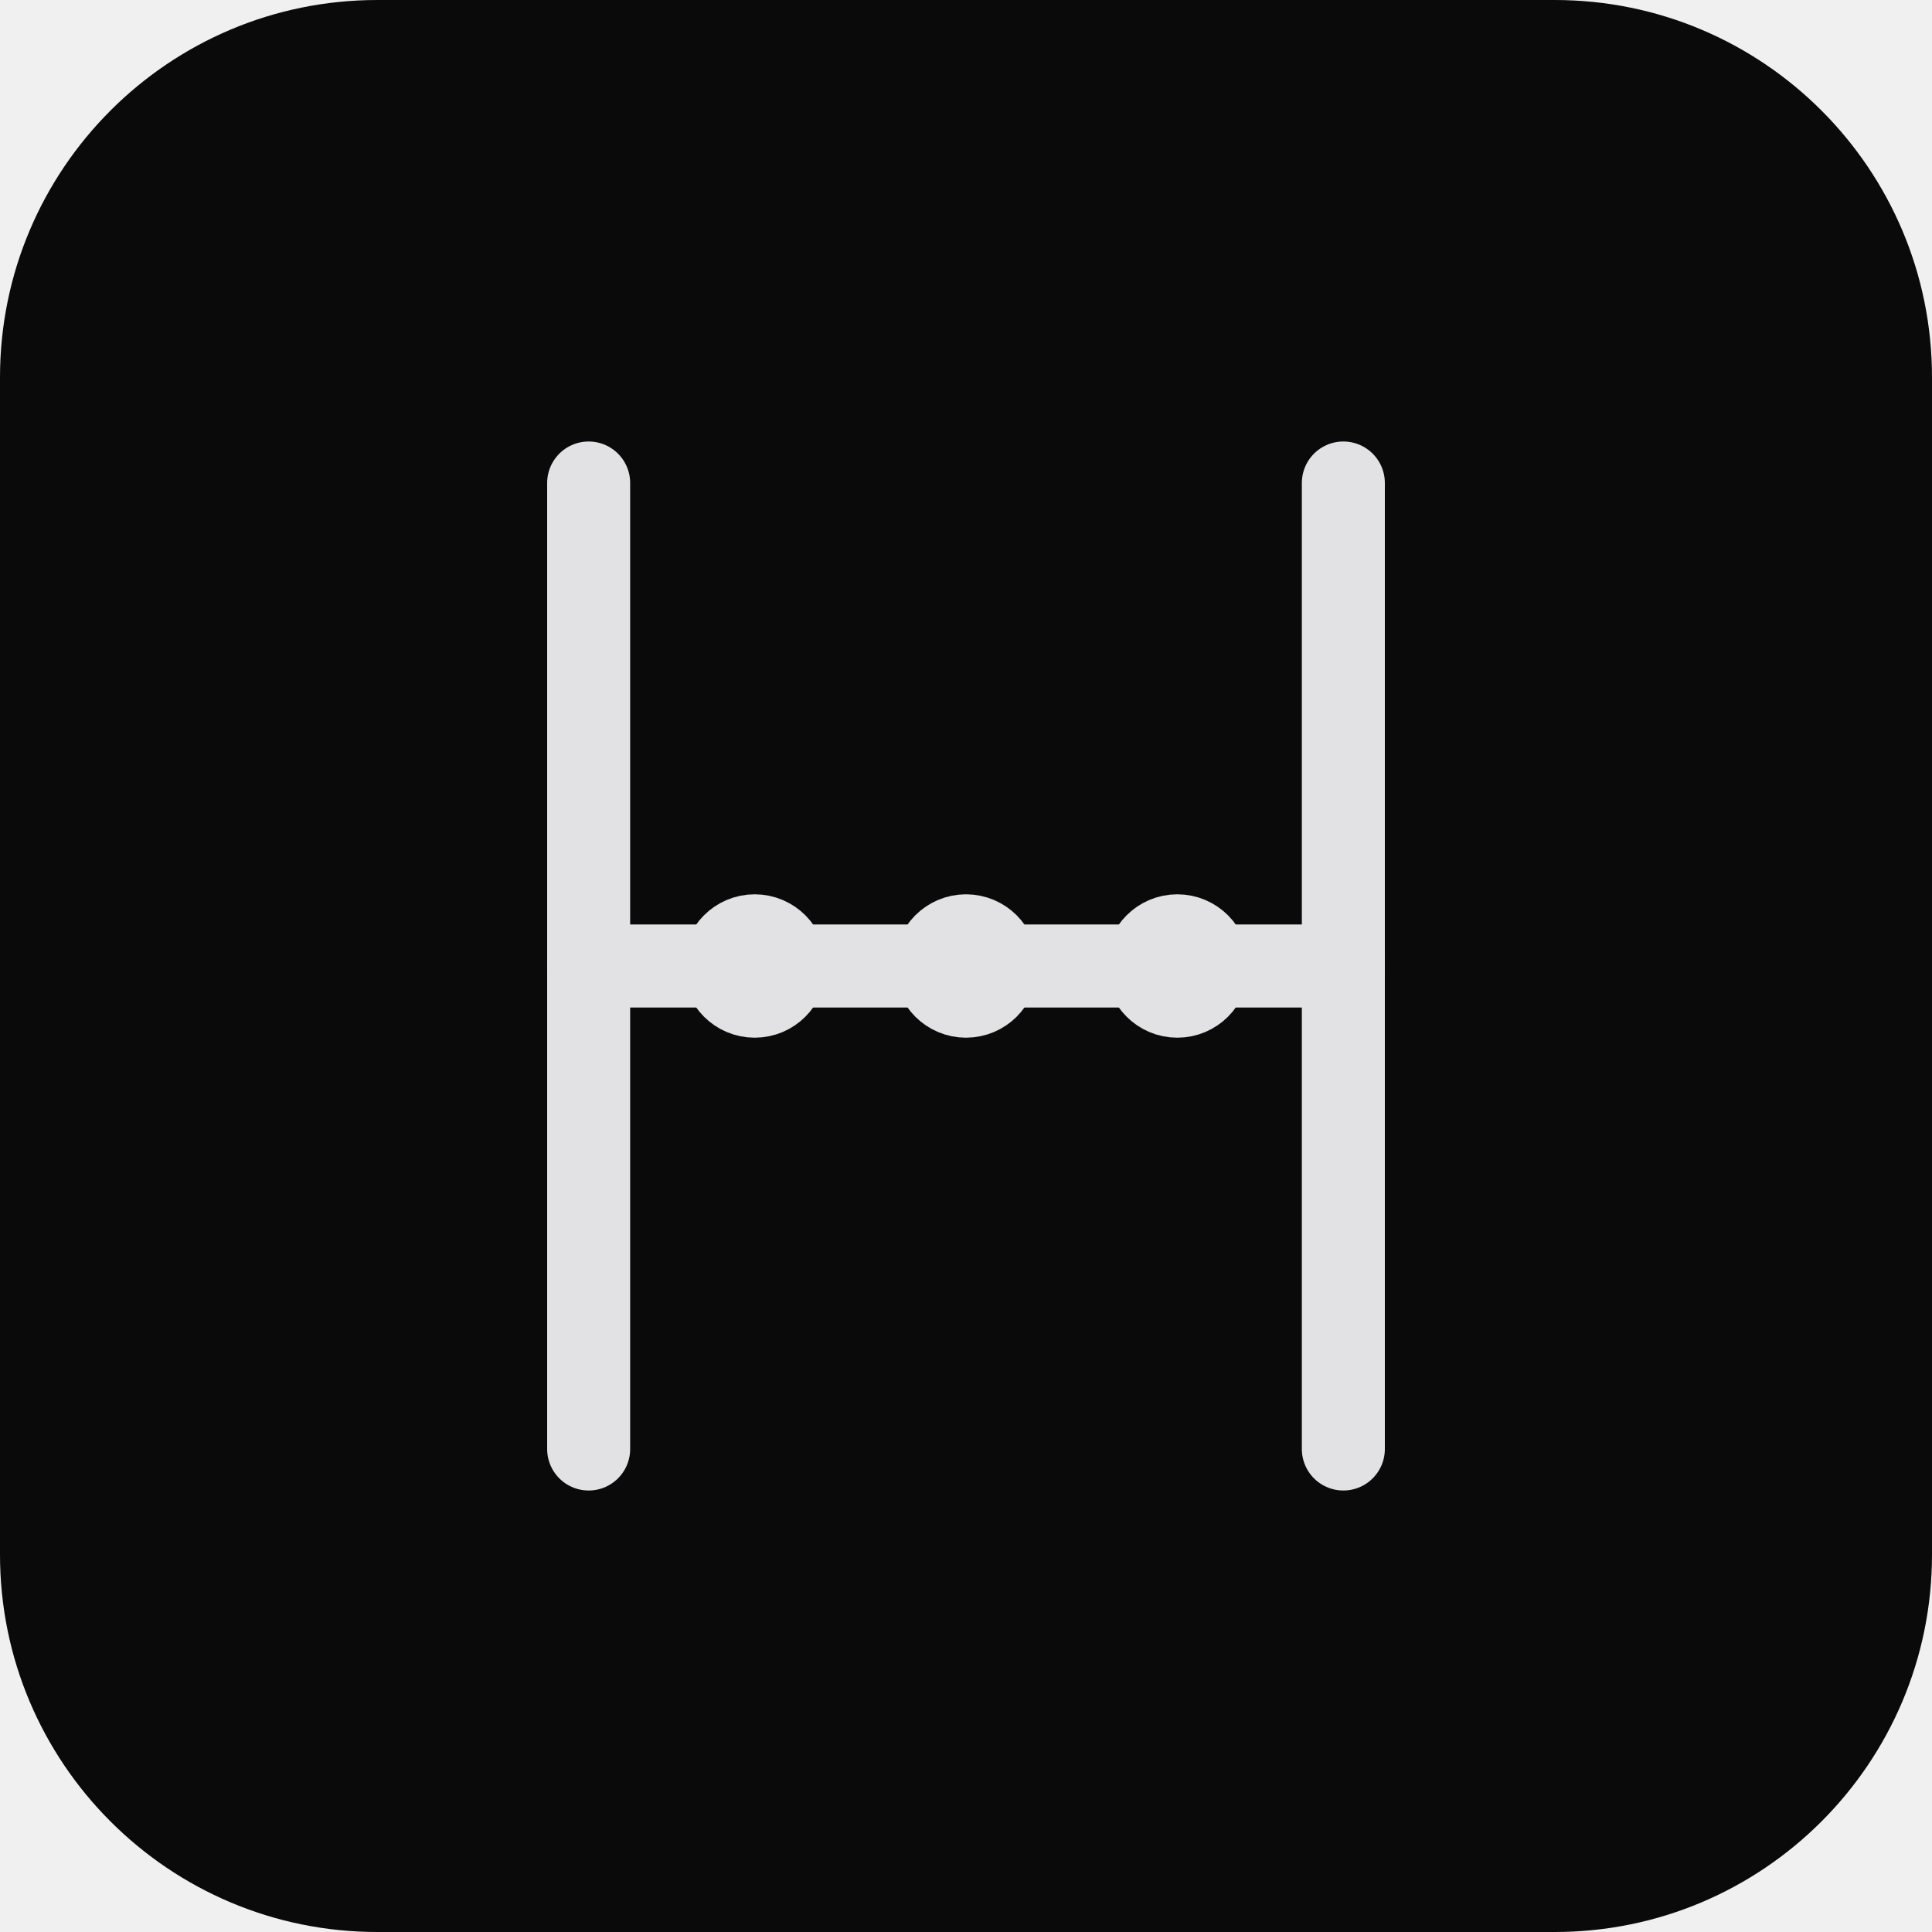
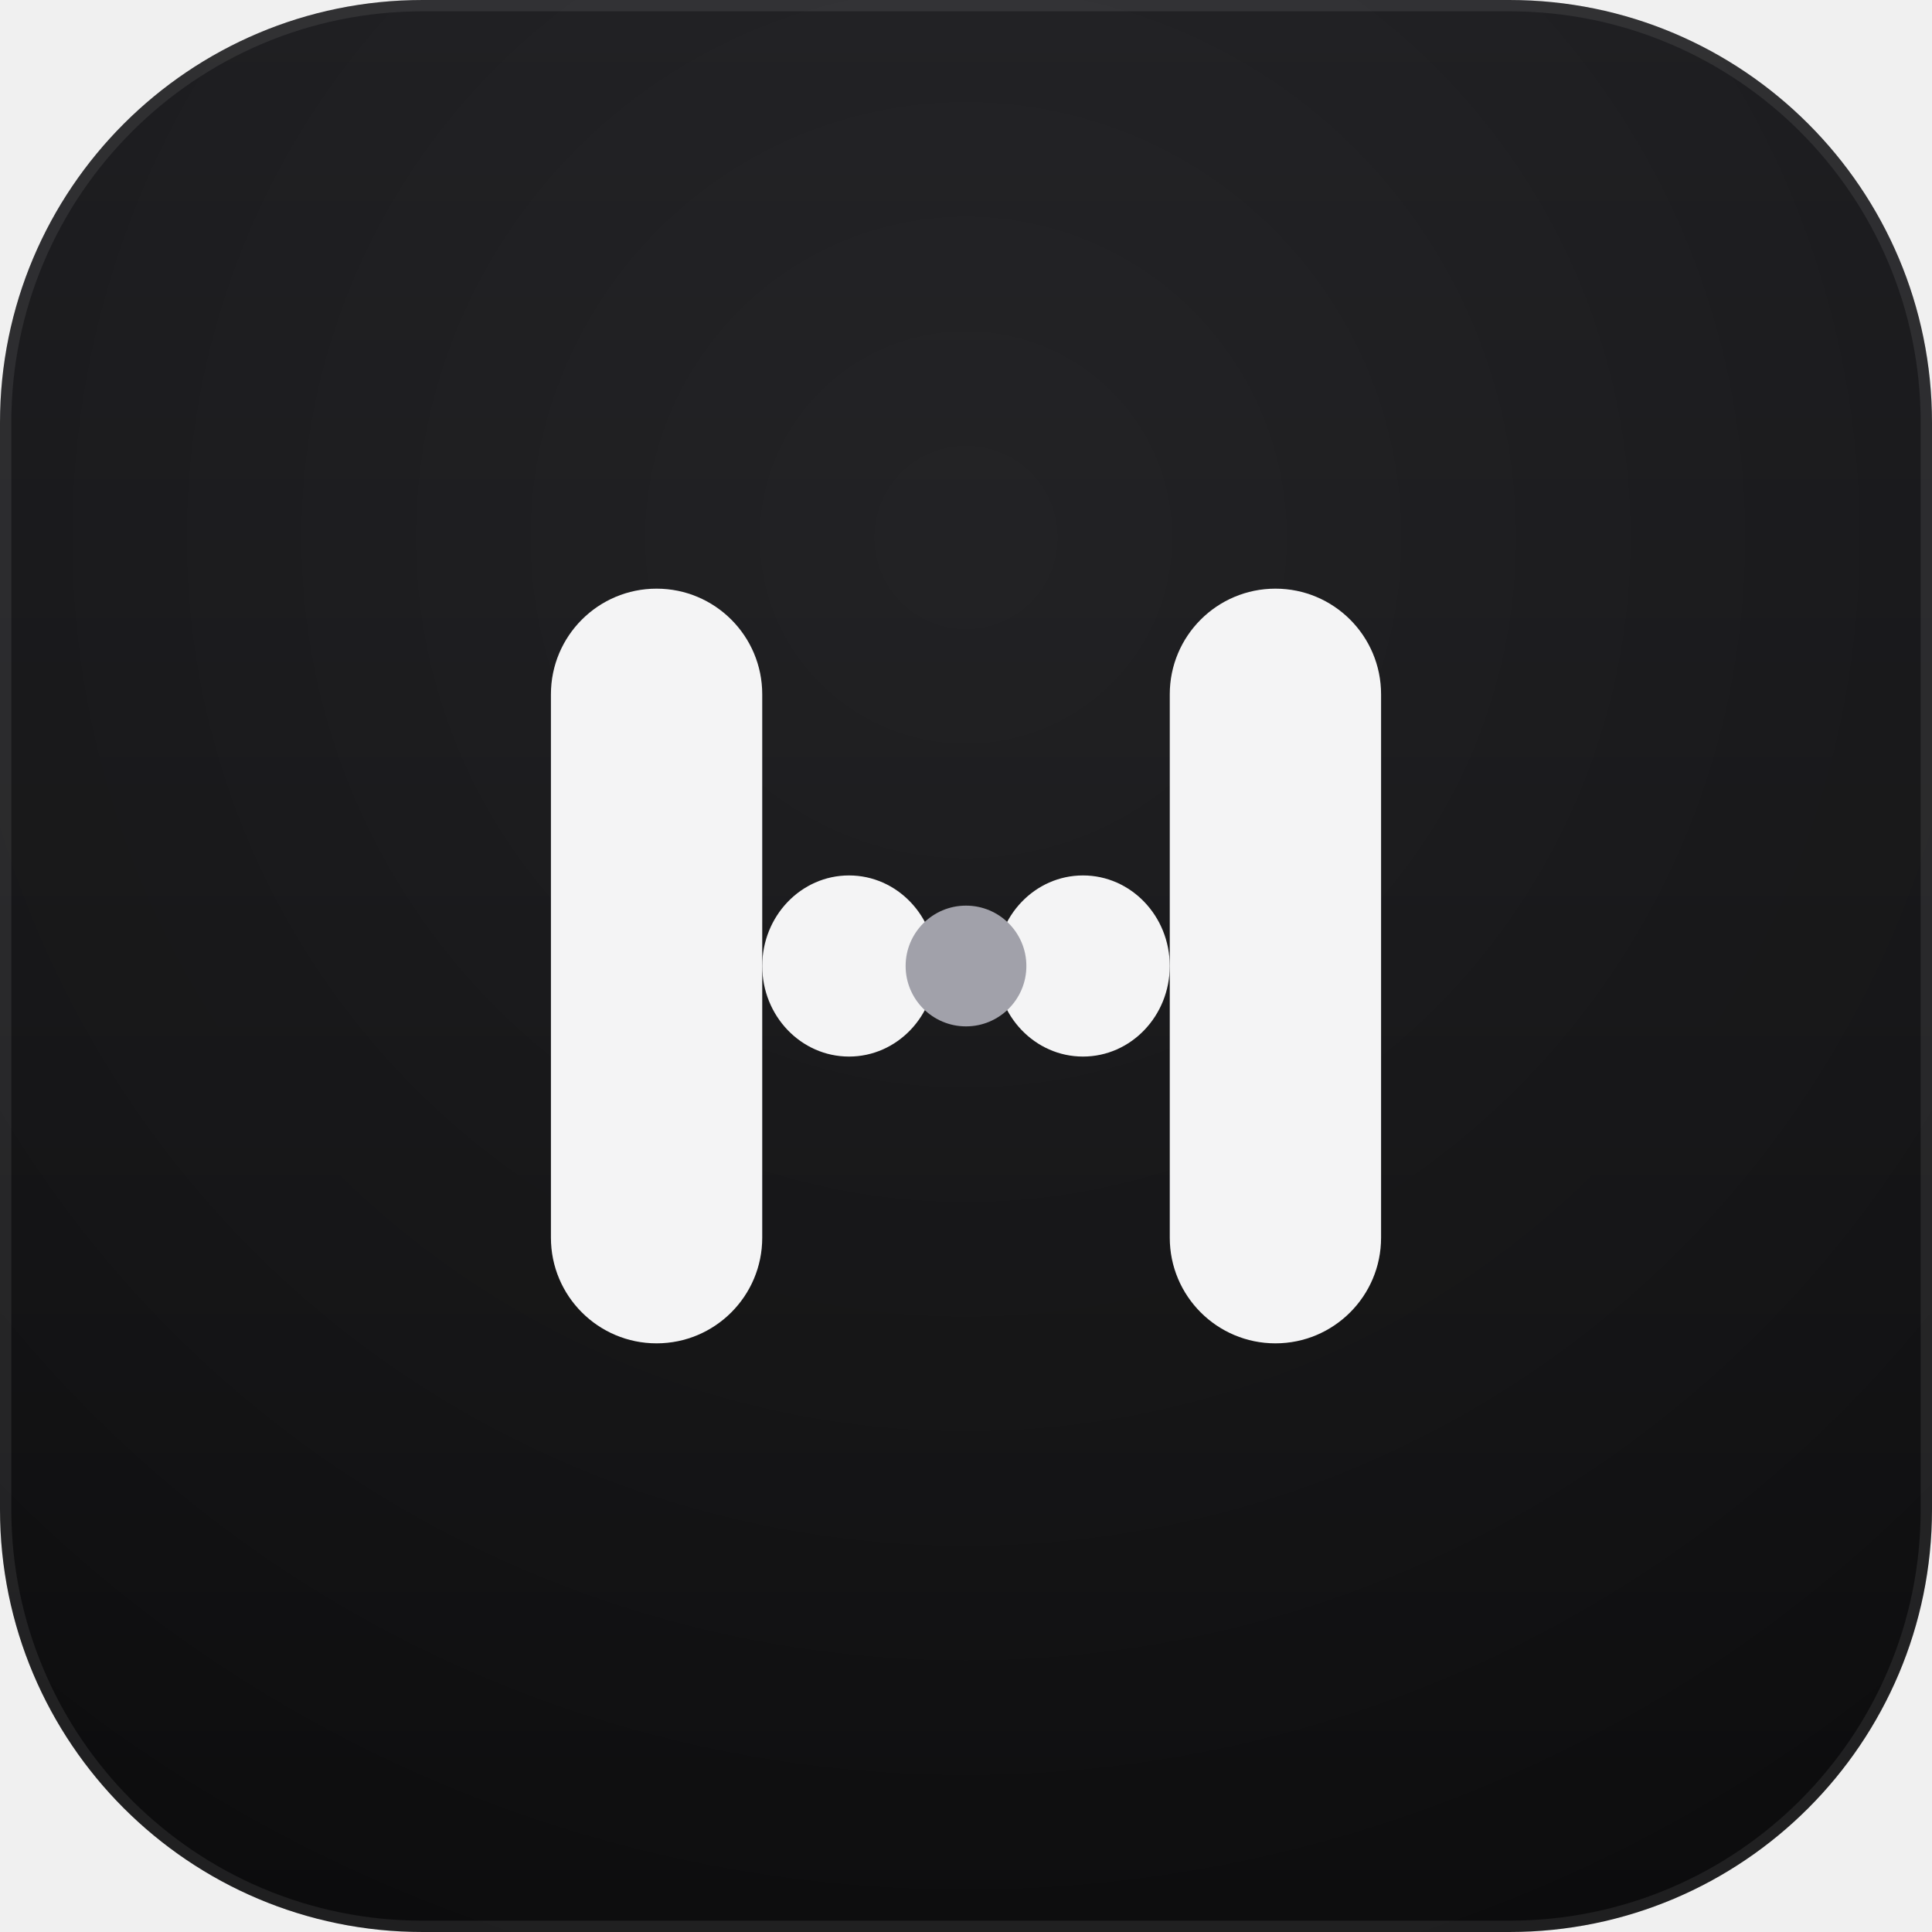
<svg xmlns="http://www.w3.org/2000/svg" width="512" height="512" viewBox="0 0 512 512">
-   <rect width="512" height="512" rx="100" fill="#0a0a0b" />
-   <g fill="none" stroke="#e2e2e4" stroke-width="22" stroke-linecap="round">
-     <line x1="156" y1="128" x2="156" y2="384" />
-     <line x1="356" y1="128" x2="356" y2="384" />
-     <line x1="156" y1="256" x2="356" y2="256" />
-     <circle cx="200" cy="256" r="8" fill="#e2e2e4" />
-     <circle cx="256" cy="256" r="8" fill="#e2e2e4" />
-     <circle cx="312" cy="256" r="8" fill="#e2e2e4" />
+   <defs>
+     <linearGradient id="bg" x1="0" y1="0" x2="0" y2="1">
+       <stop offset="0" stop-color="#18181b" />
+       <stop offset="1" stop-color="#0a0a0b" />
+     </linearGradient>
+     <radialGradient id="sheen" cx="0.5" cy="0.28" r="0.9">
+       <stop offset="0" stop-color="#ffffff" stop-opacity="0.06" />
+       <stop offset="1" stop-color="#ffffff" stop-opacity="0" />
+     </radialGradient>
+   </defs>
+   <rect x="0" y="0" width="512" height="512" rx="112" fill="url(#bg)" />
+   <rect x="0" y="0" width="512" height="512" rx="112" fill="url(#sheen)" />
+   <rect x="1.5" y="1.5" width="509" height="509" rx="110.5" fill="none" stroke="#ffffff" stroke-opacity="0.08" stroke-width="3" />
+   <g fill="#f4f4f5">
+     <rect x="146" y="156" width="56" height="200" rx="28" />
+     <rect x="310" y="156" width="56" height="200" rx="28" />
+     <rect x="202" y="232" width="46" height="48" rx="24" />
+     <rect x="264" y="232" width="46" height="48" rx="24" />
  </g>
+   <circle cx="256" cy="256" r="16" fill="#a1a1aa" />
</svg>
